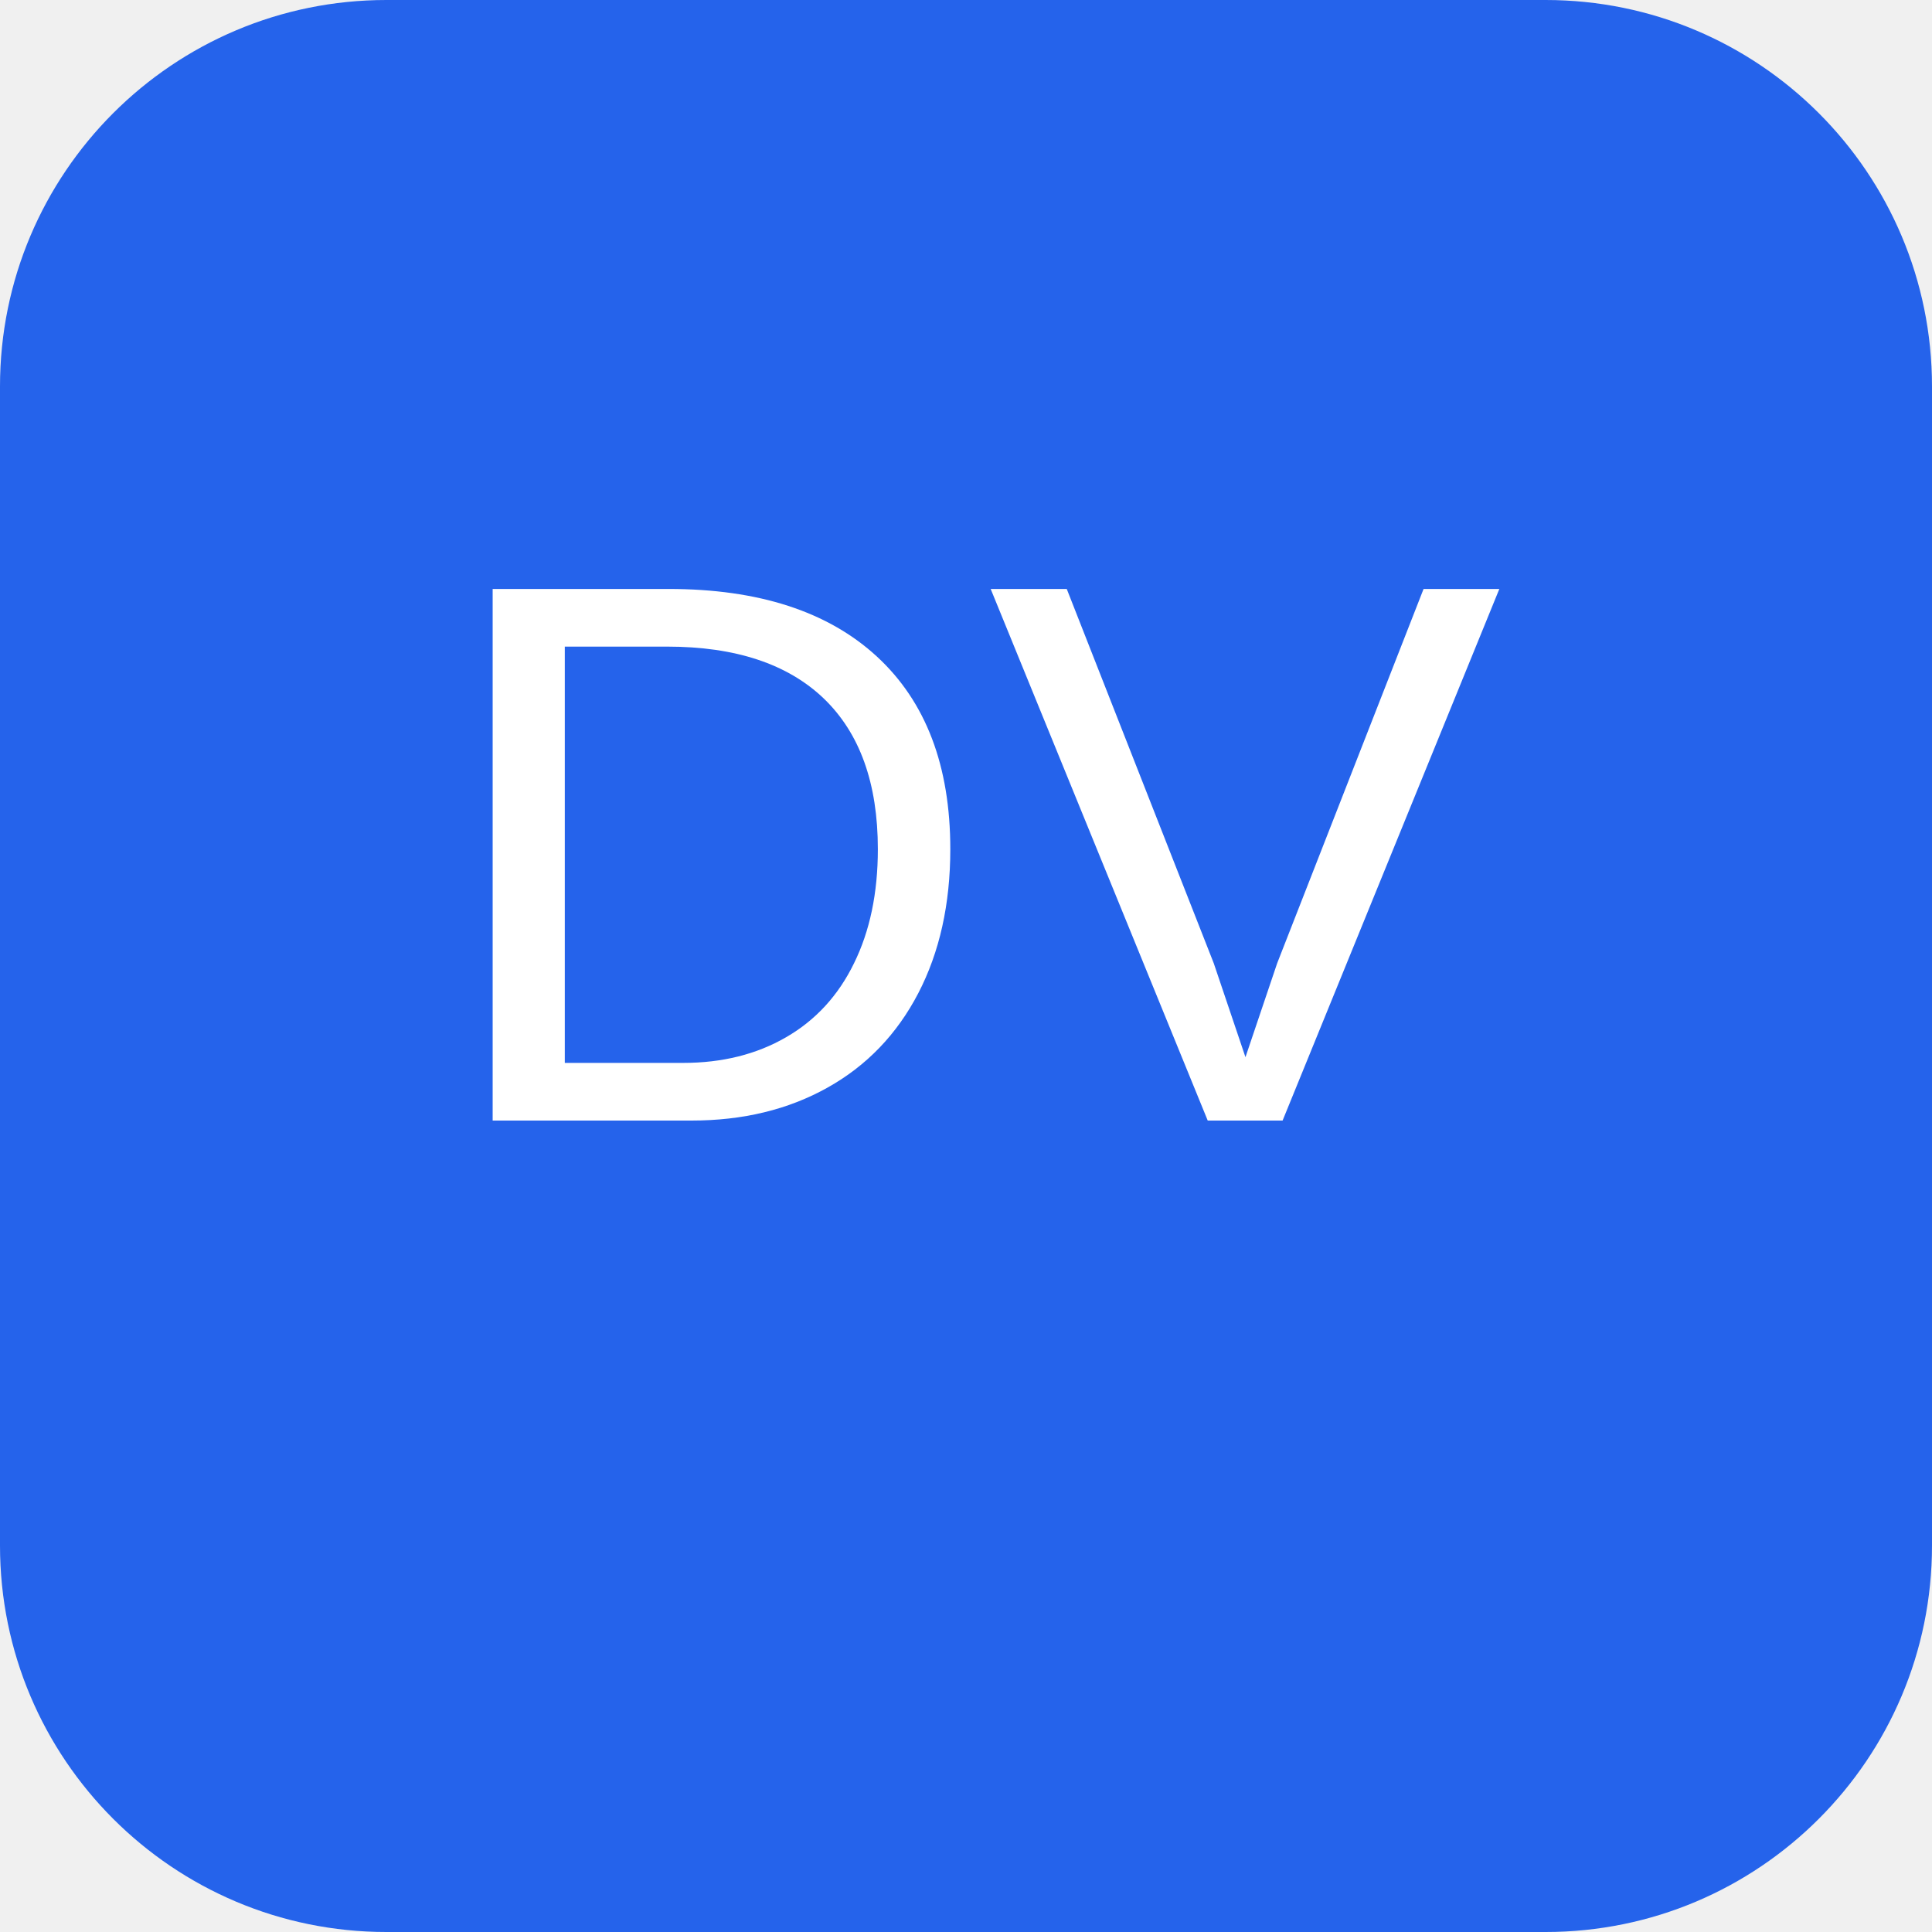
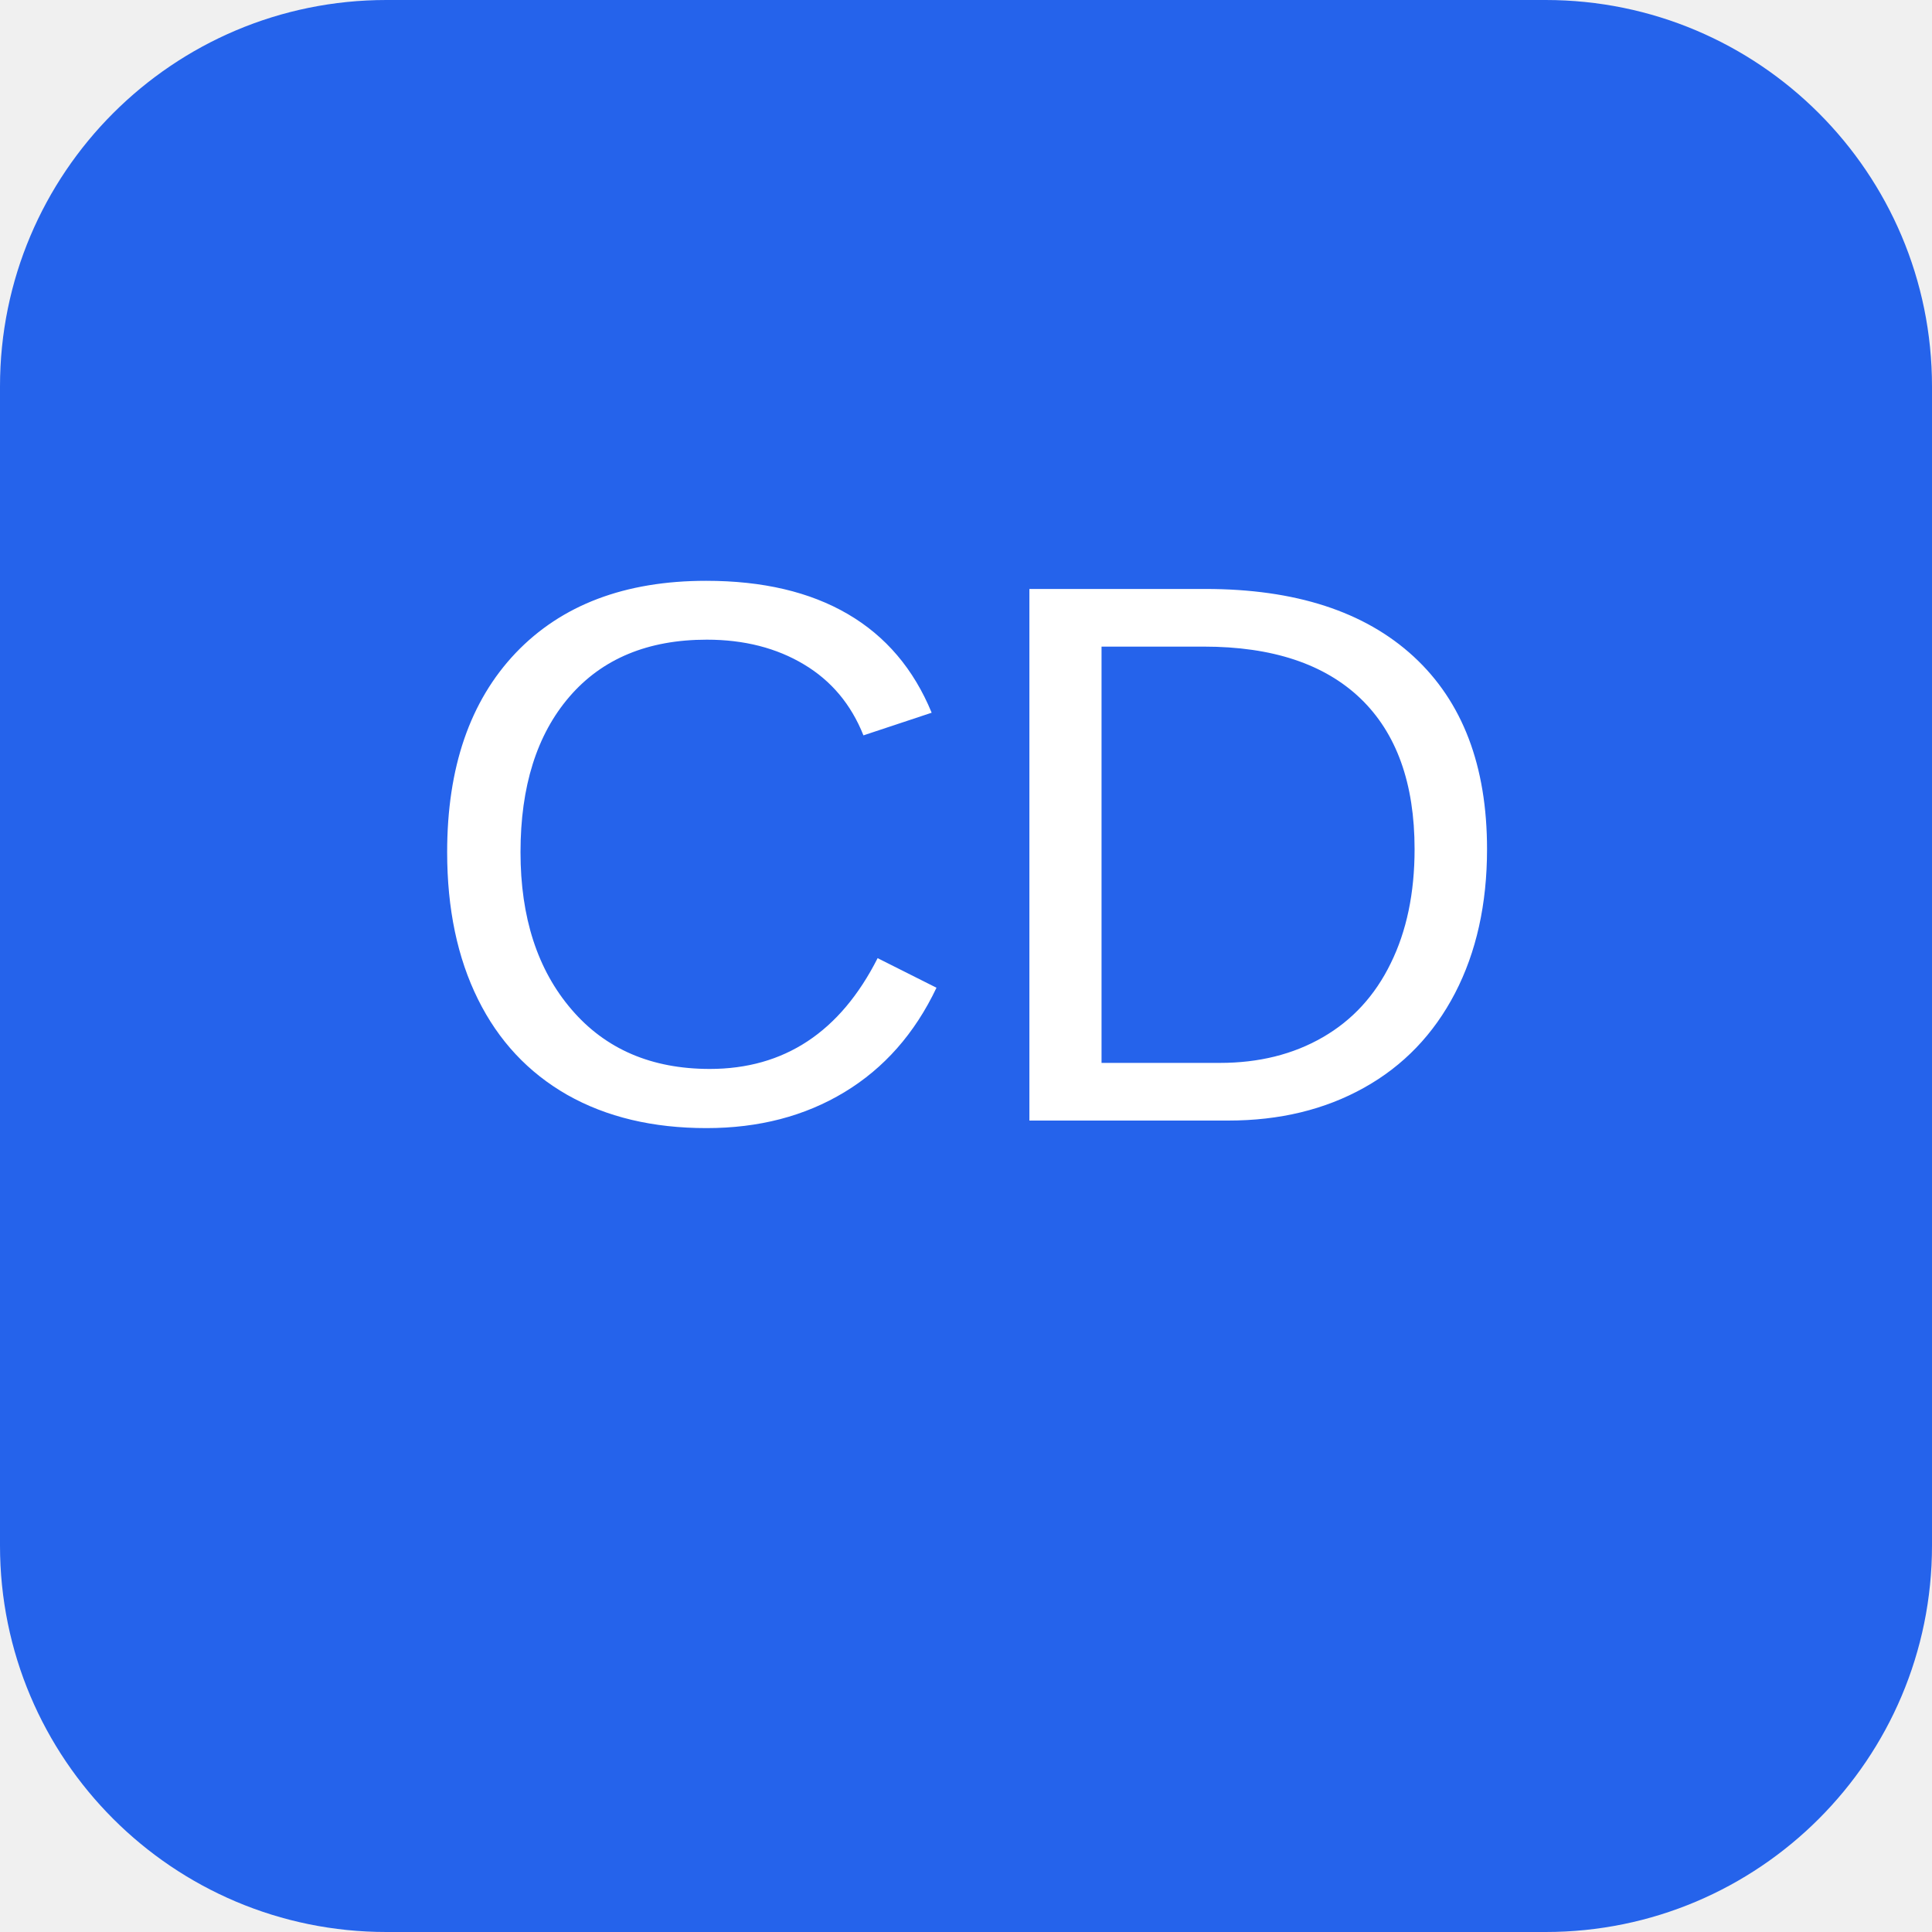
<svg xmlns="http://www.w3.org/2000/svg" viewBox="0 0 100 100">
  <rect fill="#2563eb" rx="20" width="100" height="100" />
-   <text x="50" y="58" font-family="Arial" font-size="40" fill="#fff" text-anchor="middle">DV</text>
+   <text x="50" y="58" font-family="Arial" font-size="40" fill="#fff" text-anchor="middle">CD</text>
</svg>
